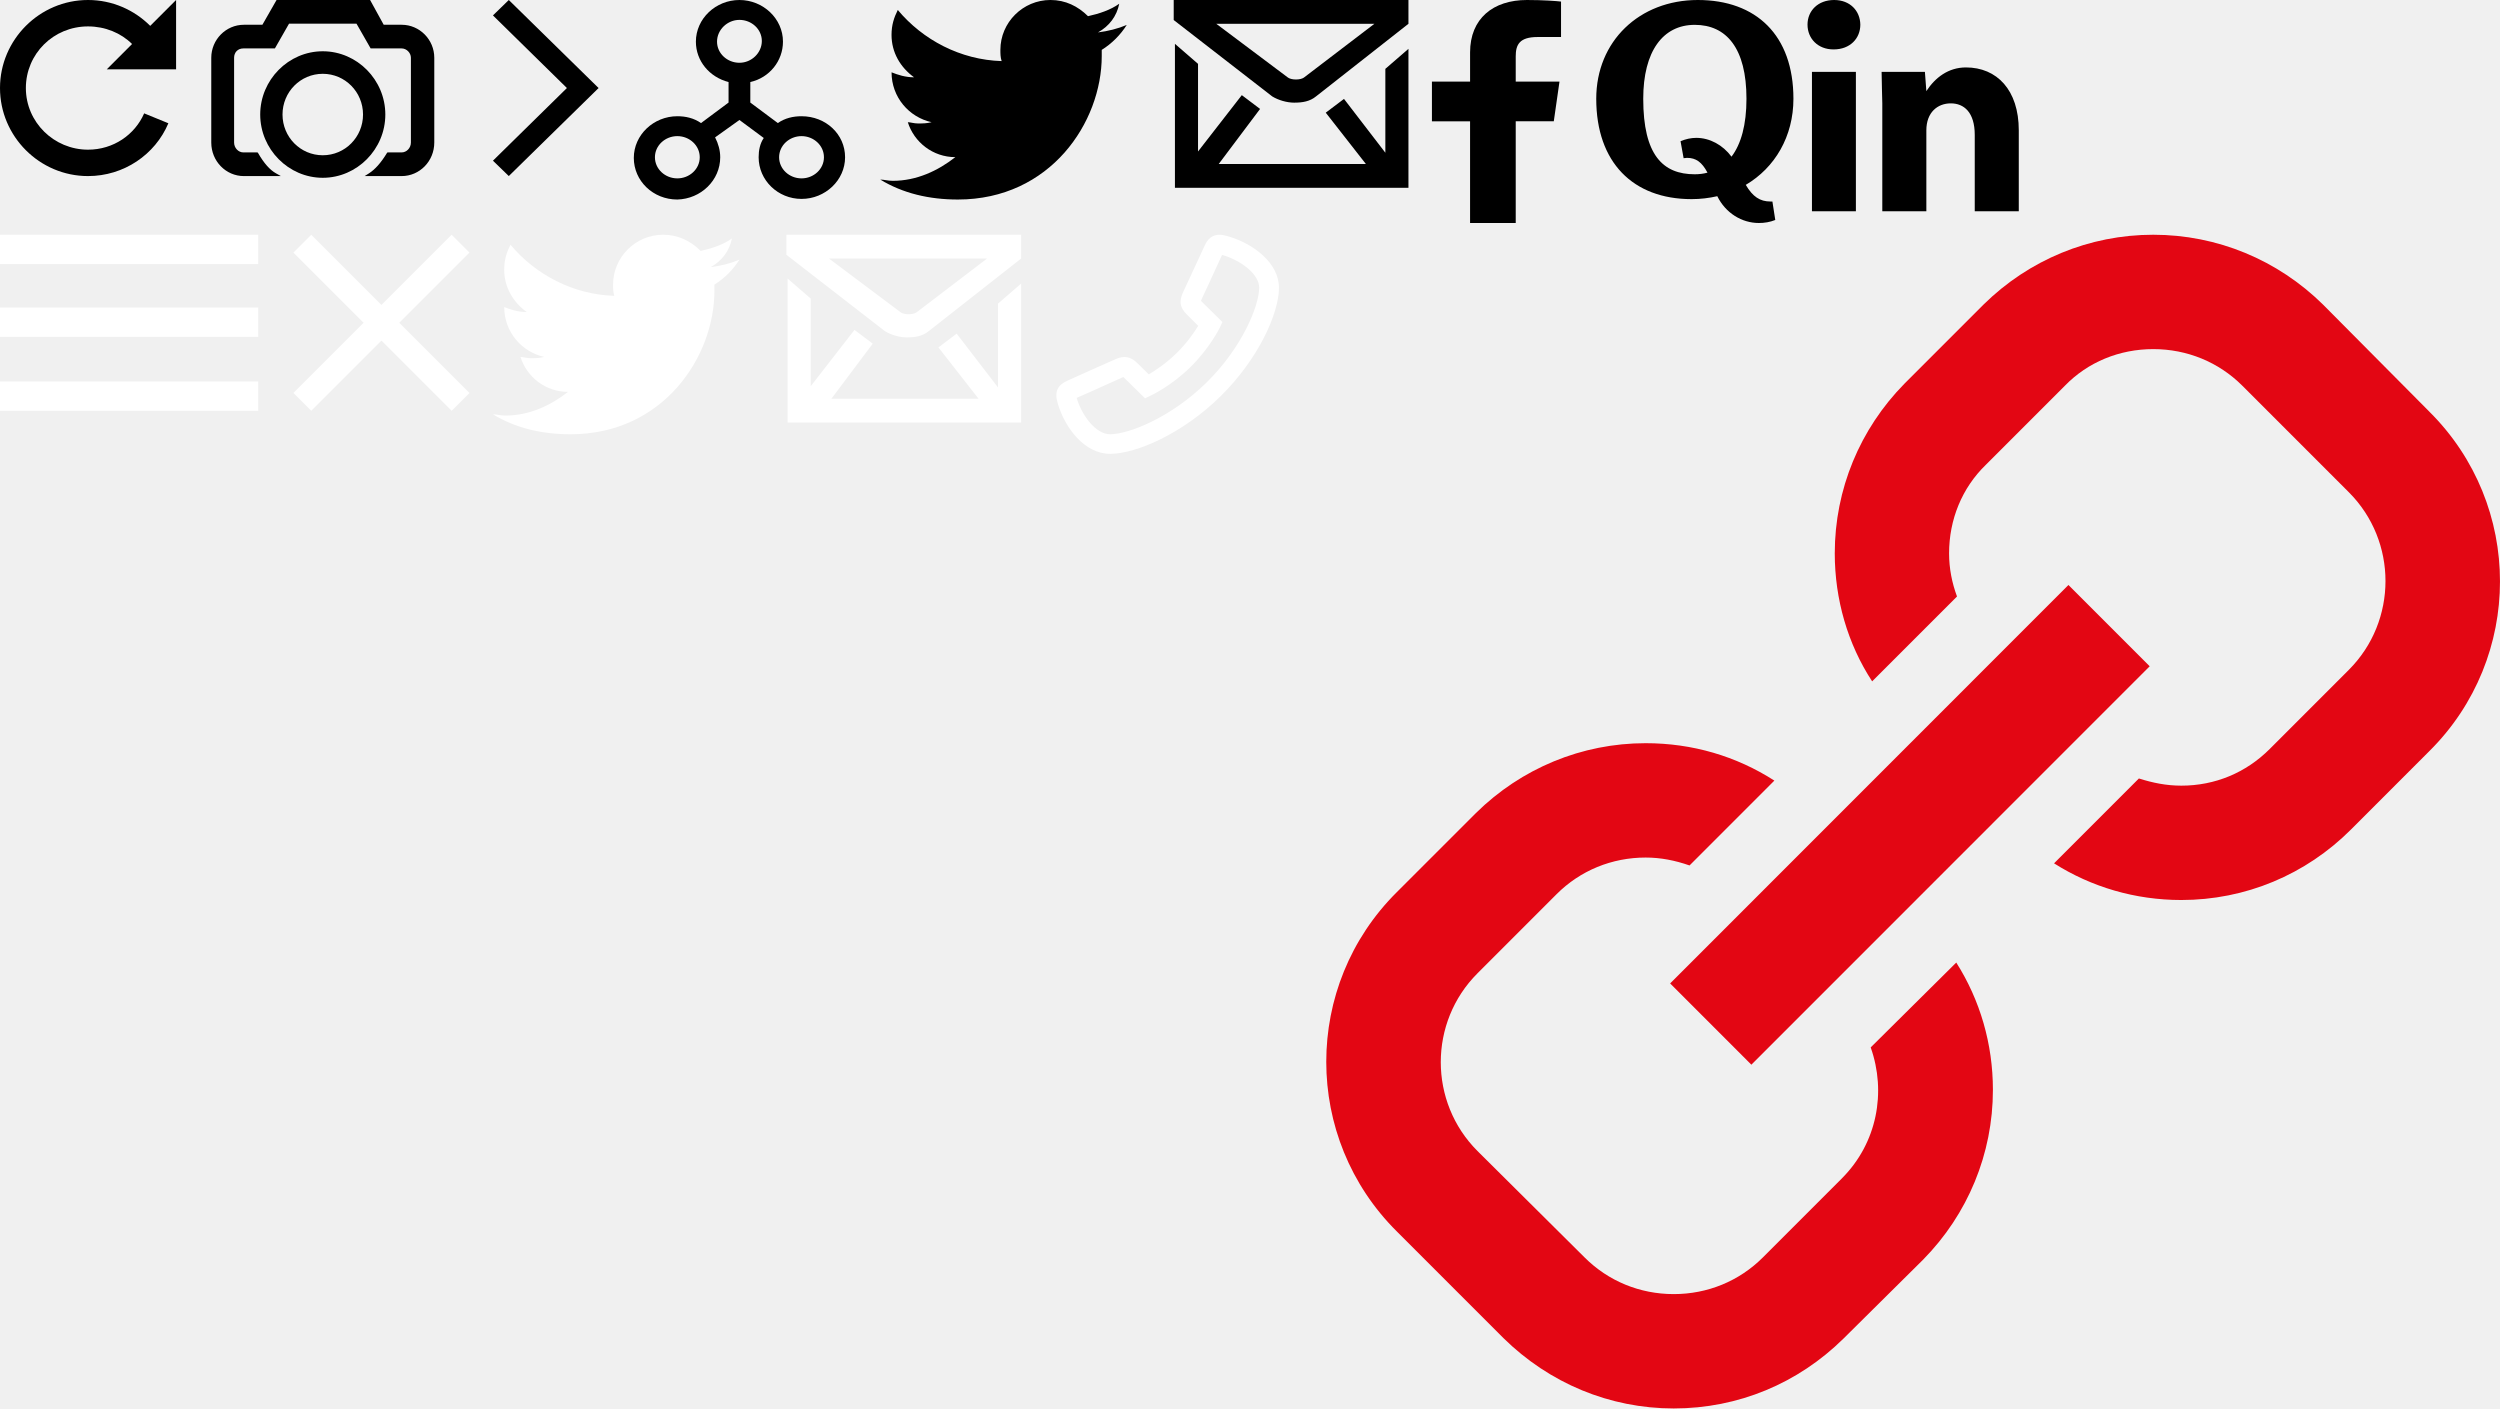
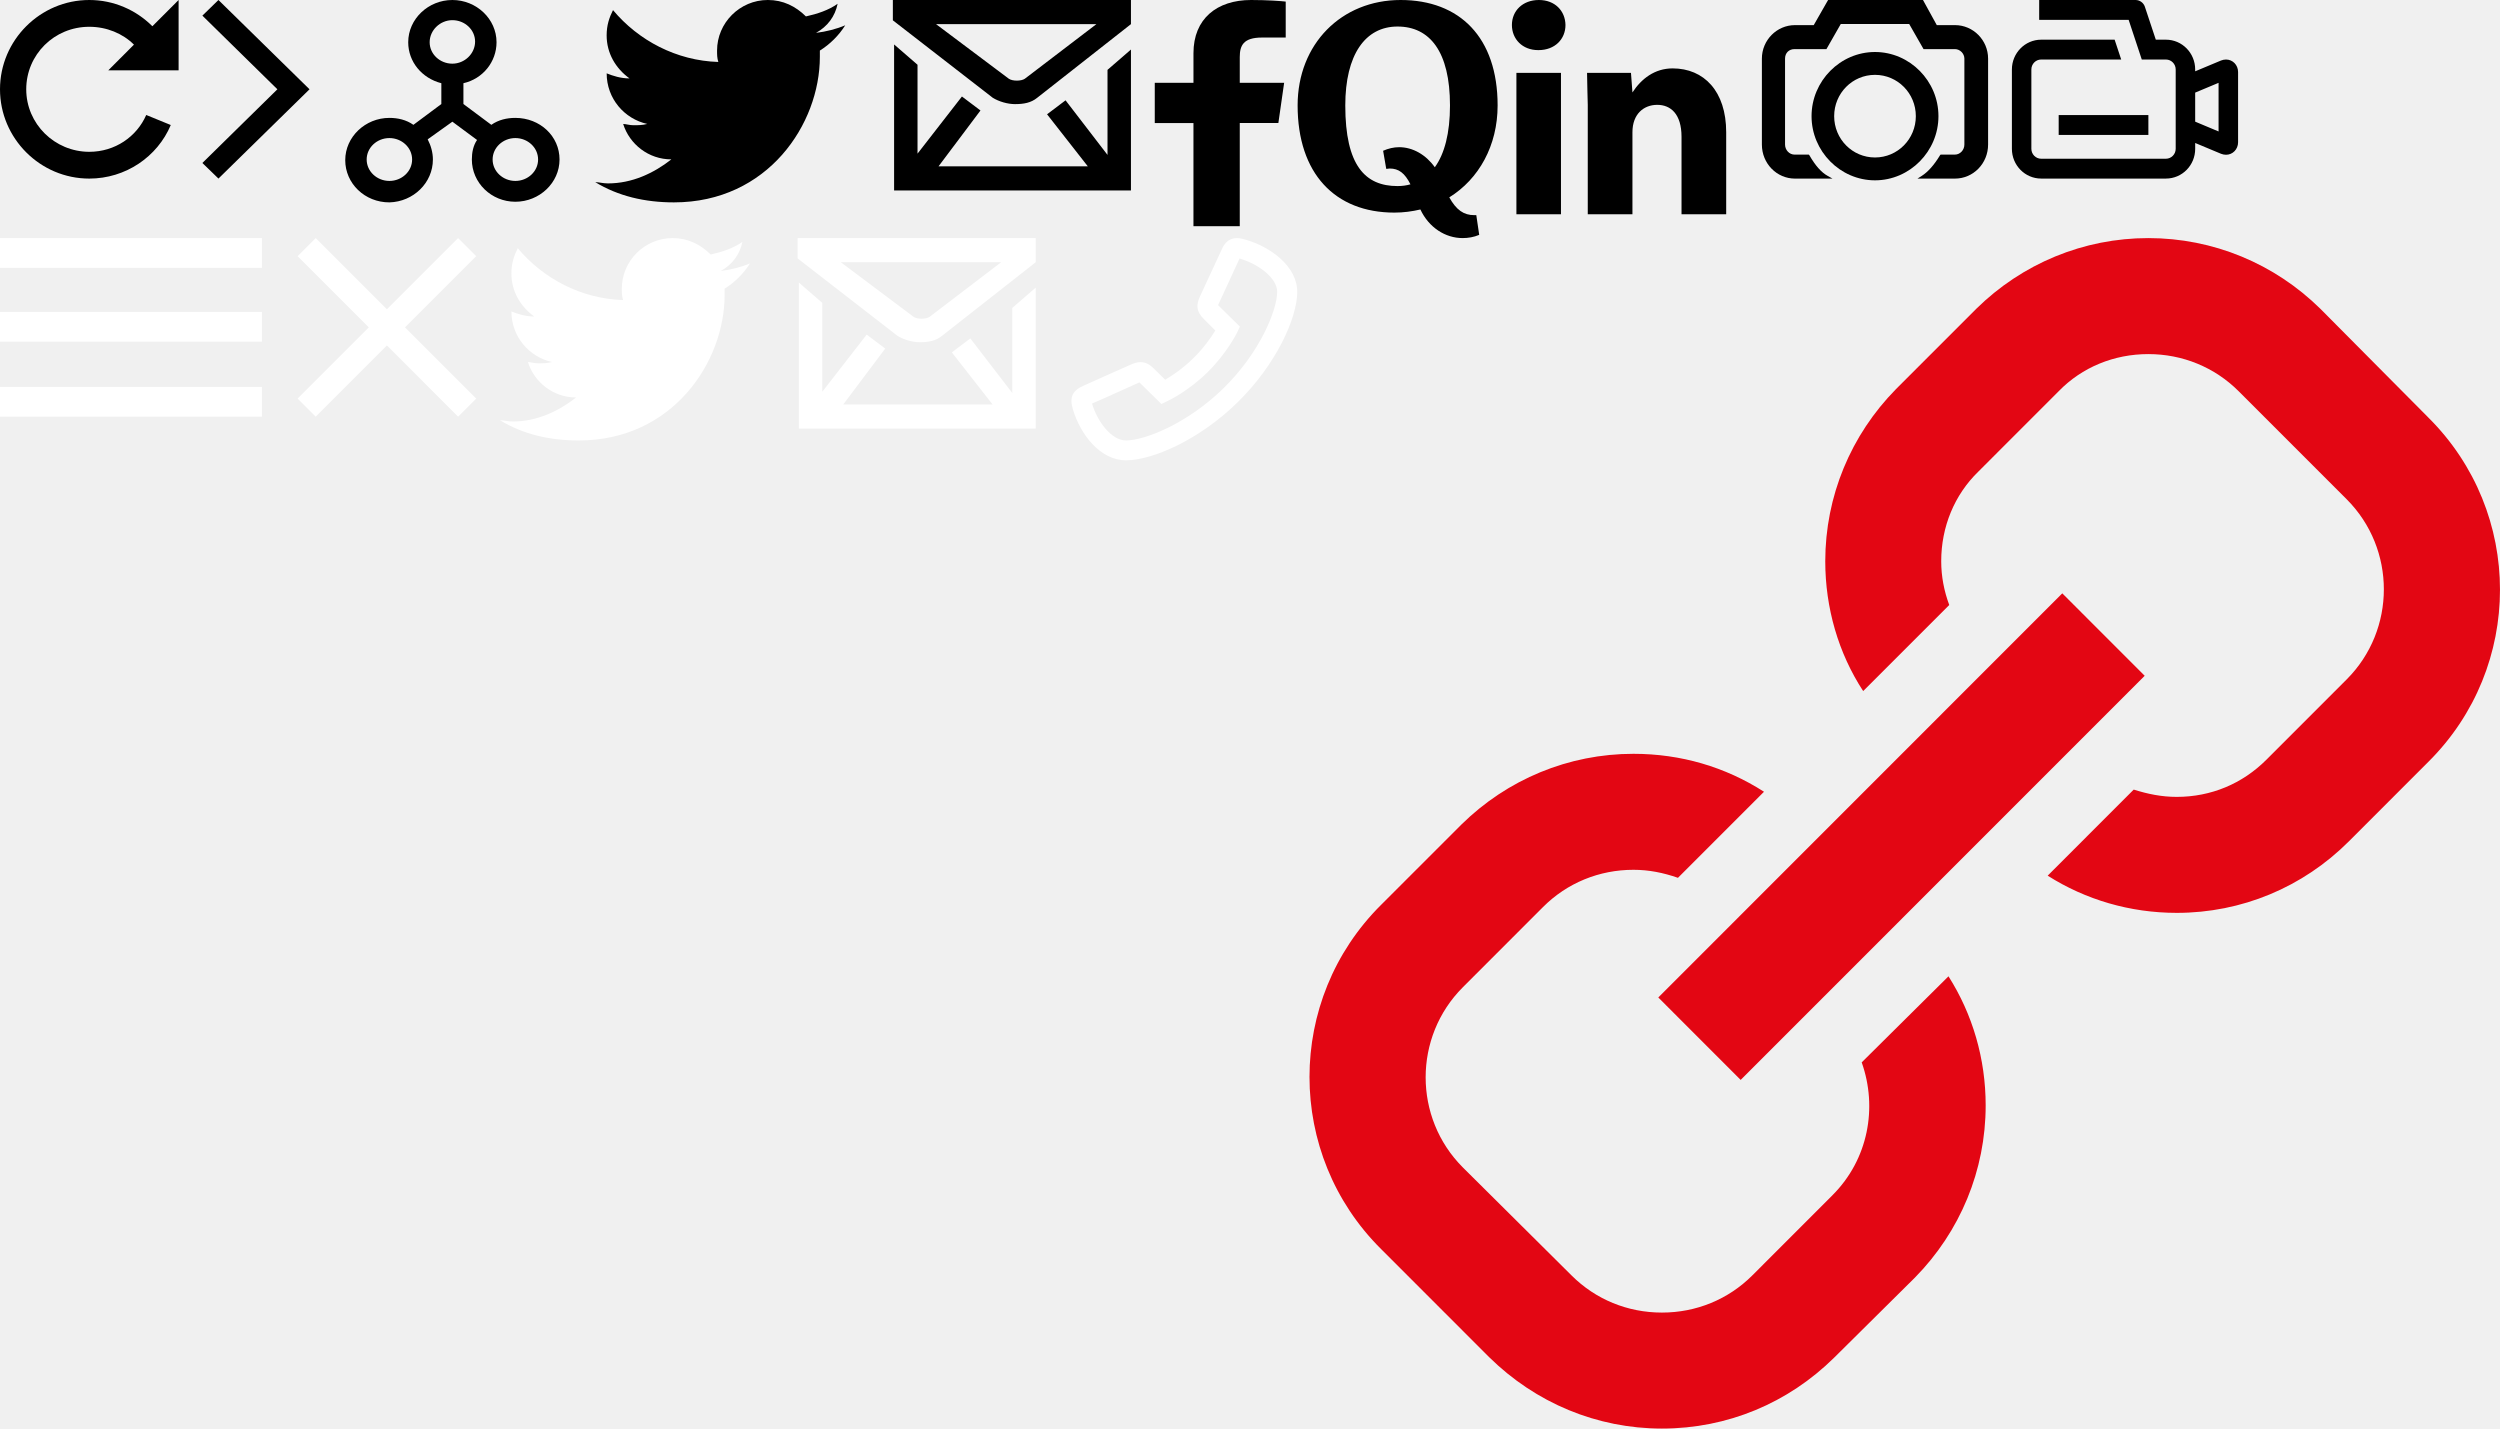
- <svg xmlns="http://www.w3.org/2000/svg" width="213" height="120" viewBox="0 0 213 120">
+ <svg xmlns="http://www.w3.org/2000/svg" width="210" height="120" viewBox="0 0 210 120">
  <g fill="none" fill-rule="evenodd">
    <path d="M7.5 0C3.376 0 0 3.376 0 7.5c0 4.126 3.375 7.502 7.5 7.502 3.048 0 5.72-1.828 6.845-4.5l-2.062-.844c-.797 1.828-2.626 3.094-4.782 3.094-2.906 0-5.297-2.344-5.297-5.25 0-2.907 2.344-5.252 5.298-5.252 1.454 0 2.814.563 3.75 1.5L9.096 5.908h5.907V0l-2.204 2.204C11.438.844 9.564 0 7.5 0" fill="#000" />
    <g fill="#000">
-       <path d="M32.83 9.758c0-2.954-2.41-5.39-5.33-5.39s-5.33 2.436-5.33 5.39c0 2.953 2.41 5.39 5.33 5.39s5.33-2.437 5.33-5.39zm-5.33 3.47c-1.9 0-3.43-1.548-3.43-3.47 0-1.922 1.53-3.47 3.43-3.47 1.9 0 3.43 1.548 3.43 3.47 0 1.922-1.53 3.47-3.43 3.47z" />
-       <path d="M34.222 2.11h-1.53L31.532 0h-7.97l-1.206 2.11H20.78C19.25 2.11 18 3.376 18 4.923v7.22c0 1.593 1.25 2.86 2.78 2.86h3.152l-.417-.235c-.51-.282-1.02-.844-1.53-1.735l-.046-.047h-1.206c-.417 0-.788-.375-.788-.844v-7.22c0-.468.324-.796.788-.796h2.688l1.205-2.11h5.747l1.206 2.11h2.64c.42 0 .79.375.79.797v7.22c0 .468-.37.843-.79.843h-1.204l-.046.047c-.51.844-1.02 1.406-1.53 1.735l-.37.234h3.152c1.53 0 2.78-1.266 2.78-2.86v-7.22c0-1.546-1.25-2.812-2.78-2.812" />
+       <path d="M162.83 9.758c0-2.954-2.41-5.39-5.33-5.39s-5.33 2.436-5.33 5.39c0 2.953 2.41 5.39 5.33 5.39s5.33-2.437 5.33-5.39zm-5.33 3.47c-1.902 0-3.43-1.548-3.43-3.47 0-1.922 1.528-3.47 3.43-3.47 1.9 0 3.43 1.548 3.43 3.47 0 1.922-1.53 3.47-3.43 3.47z" />
+       <path d="M164.22 2.11h-1.53L161.53 0h-7.97l-1.206 2.11h-1.576c-1.53 0-2.78 1.266-2.78 2.813v7.22c0 1.593 1.25 2.86 2.78 2.86h3.152l-.417-.235c-.51-.282-1.02-.844-1.53-1.735l-.046-.047h-1.205c-.417 0-.788-.375-.788-.844v-7.22c0-.468.324-.796.788-.796h2.688l1.205-2.11h5.747l1.206 2.11h2.64c.42 0 .79.375.79.797v7.22c0 .468-.37.843-.79.843h-1.204l-.046.047c-.51.844-1.02 1.406-1.53 1.735l-.37.234h3.152c1.53 0 2.78-1.266 2.78-2.86v-7.22c0-1.546-1.25-2.812-2.78-2.812" />
    </g>
-     <path d="M42 1.313L48.3 7.5 42 13.69 43.35 15l7.65-7.5L43.35 0 42 1.313M68.29 9.903c-.71 0-1.418.16-2.018.583l-2.345-1.748V6.99c1.636-.37 2.782-1.8 2.782-3.442C66.71 1.588 65.017 0 63 0c-2.02 0-3.71 1.59-3.71 3.548 0 1.642 1.146 3.02 2.783 3.442v1.748l-2.347 1.748c-.6-.424-1.308-.583-2.018-.583-2.018 0-3.708 1.59-3.708 3.55C54 15.41 55.636 17 57.708 17c2.018-.053 3.655-1.642 3.655-3.602 0-.582-.163-1.165-.437-1.694L63 10.222l2.072 1.535c-.326.476-.436 1.06-.436 1.64 0 1.96 1.636 3.55 3.655 3.55 2.02 0 3.71-1.59 3.71-3.55 0-1.958-1.636-3.494-3.71-3.494zm-8.672 3.495c0 1.007-.873 1.8-1.91 1.8-1.036 0-1.908-.793-1.908-1.8 0-1.005.872-1.8 1.908-1.8 1.037 0 1.91.795 1.91 1.8zm3.38-11.704c1.038 0 1.91.795 1.91 1.8 0 1.008-.872 1.854-1.91 1.854-1.035 0-1.907-.794-1.907-1.8s.873-1.854 1.91-1.854zM70.2 13.398c0 1.007-.873 1.8-1.91 1.8-1.036 0-1.91-.793-1.91-1.8 0-1.005.874-1.8 1.91-1.8 1.037 0 1.91.795 1.91 1.8z" fill="#000" />
+     <path d="M17 1.313L23.3 7.5 17 13.69 18.35 15l7.65-7.5L18.35 0 17 1.313M43.29 9.903c-.71 0-1.418.16-2.018.583l-2.345-1.748V6.99c1.636-.37 2.782-1.8 2.782-3.442C41.71 1.588 40.017 0 38 0c-2.02 0-3.71 1.59-3.71 3.548 0 1.642 1.146 3.02 2.783 3.442v1.748l-2.347 1.748c-.6-.424-1.308-.583-2.018-.583-2.018 0-3.708 1.59-3.708 3.55C29 15.41 30.636 17 32.708 17c2.018-.053 3.655-1.642 3.655-3.602 0-.582-.163-1.165-.437-1.694L38 10.222l2.072 1.535c-.326.476-.436 1.06-.436 1.64 0 1.96 1.636 3.55 3.655 3.55 2.02 0 3.71-1.59 3.71-3.55 0-1.958-1.636-3.494-3.71-3.494zm-8.672 3.495c0 1.007-.873 1.8-1.91 1.8-1.036 0-1.908-.793-1.908-1.8 0-1.005.872-1.8 1.908-1.8 1.037 0 1.91.795 1.91 1.8zm3.38-11.704c1.038 0 1.91.795 1.91 1.8 0 1.008-.872 1.854-1.91 1.854-1.035 0-1.907-.794-1.907-1.8s.873-1.854 1.91-1.854zM45.2 13.398c0 1.007-.873 1.8-1.91 1.8-1.036 0-1.91-.793-1.91-1.8 0-1.005.874-1.8 1.91-1.8 1.037 0 1.91.795 1.91 1.8z" fill="#000" />
    <path d="M0 35h22v-2.5H0V35zm0-6.3h22v-2.5H0v2.5zm0-6.2h22V20H0v2.5zM34.02 27.5L40 33.48 38.48 35l-5.98-5.98L26.52 35 25 33.48l5.98-5.98L25 21.52 26.52 20l5.98 5.98L38.48 20 40 21.52l-5.98 5.98" fill="#FFF" />
-     <path d="M93.868 4.25v.53c0 5.632-4.37 12.22-12.26 12.22-2.45 0-4.69-.53-6.608-1.7.32 0 .64.106 1.066.106 2.025 0 3.837-.85 5.33-2.018-1.92 0-3.518-1.275-4.05-2.976.212 0 .532.107.852.107.426 0 .746 0 1.172-.108-1.918-.425-3.41-2.125-3.41-4.25.532.213 1.172.425 1.918.425-1.173-.85-1.92-2.125-1.92-3.612 0-.85.215-1.488.534-2.125 2.132 2.55 5.33 4.25 8.848 4.356-.107-.32-.107-.637-.107-.956 0-2.337 1.92-4.25 4.264-4.25 1.28 0 2.345.53 3.2 1.38.958-.21 1.917-.53 2.663-1.06-.213 1.06-.853 1.91-1.812 2.442.853-.106 1.706-.318 2.452-.637-.533.85-1.28 1.594-2.132 2.125" fill="#000" />
+     <path d="M68.868 4.25v.53c0 5.632-4.37 12.22-12.26 12.22-2.45 0-4.69-.53-6.608-1.7.32 0 .64.106 1.066.106 2.025 0 3.837-.85 5.33-2.018-1.92 0-3.518-1.275-4.05-2.976.212 0 .532.107.852.107.426 0 .746 0 1.172-.108-1.918-.425-3.41-2.125-3.41-4.25.532.213 1.172.425 1.918.425-1.173-.85-1.92-2.125-1.92-3.612 0-.85.215-1.488.534-2.125 2.132 2.55 5.33 4.25 8.848 4.356-.107-.32-.107-.637-.107-.956 0-2.337 1.92-4.25 4.264-4.25 1.28 0 2.345.53 3.2 1.38.958-.21 1.917-.53 2.663-1.06-.213 1.06-.853 1.91-1.812 2.442.853-.106 1.706-.318 2.452-.637-.533.85-1.28 1.594-2.132 2.125" fill="#000" />
    <path d="M60.868 24.25v.53c0 5.632-4.37 12.22-12.26 12.22-2.45 0-4.69-.53-6.608-1.7.32 0 .64.106 1.066.106 2.025 0 3.837-.85 5.33-2.018-1.92 0-3.518-1.275-4.05-2.976.212 0 .532.107.852.107.426 0 .746 0 1.172-.108-1.918-.425-3.41-2.125-3.41-4.25.532.213 1.172.425 1.918.425-1.173-.85-1.92-2.125-1.92-3.612 0-.85.215-1.488.534-2.125 2.132 2.55 5.33 4.25 8.848 4.356-.107-.32-.107-.637-.107-.956 0-2.337 1.92-4.25 4.264-4.25 1.28 0 2.345.53 3.2 1.38.958-.21 1.917-.53 2.663-1.06-.213 1.06-.853 1.91-1.812 2.442.853-.106 1.706-.318 2.452-.637-.533.85-1.28 1.594-2.132 2.125" fill="#FFF" />
-     <path d="M120 0v2.027l-7.875 6.186c-.52.427-1.14.533-1.866.533-.623 0-1.348-.213-1.867-.533L100 1.707V0h20zm-1.968 5.866L120 4.16V16h-19.896V3.734l1.968 1.706v7.466l3.73-4.8 1.556 1.174-3.524 4.693h12.54l-3.42-4.373 1.554-1.173 3.524 4.586V5.866zm-.933-3.84h-13.474l6.115 4.587c.31.213 1.038.213 1.348 0l6.01-4.586z" fill="#000" />
+     <path d="M95 0v2.027l-7.875 6.186c-.52.427-1.14.533-1.866.533-.623 0-1.348-.213-1.867-.533L75 1.707V0h20zm-1.968 5.866L95 4.16V16H75.104V3.734l1.968 1.706v7.466l3.73-4.8L82.36 9.28l-3.524 4.693h12.54L87.953 9.6l1.554-1.173 3.524 4.586V5.866zm-.933-3.84H78.625l6.115 4.587c.31.213 1.038.213 1.348 0l6.01-4.586z" fill="#000" />
    <path d="M87 20v2.027l-7.875 6.186c-.52.427-1.14.533-1.866.533-.623 0-1.348-.213-1.867-.533L67 21.707V20h20zm-1.968 5.866L87 24.16V36H67.104V23.734l1.968 1.706v7.466l3.73-4.8 1.556 1.174-3.524 4.693h12.54l-3.42-4.373 1.554-1.173 3.524 4.586v-7.147zm-.933-3.84H70.625l6.115 4.587c.31.213 1.038.213 1.348 0l6.01-4.586z" fill="#FFF" />
-     <path d="M129.14 19v-8.666h3.243l.485-3.38h-3.728V4.8c0-.978.302-1.646 1.866-1.646H133V.134C132.655.09 131.47 0 130.094 0c-2.875 0-4.843 1.574-4.843 4.465v2.49H122v3.38h3.25V19h3.89" fill="#000" />
+     <path d="M104.14 19v-8.666h3.243l.485-3.38h-3.728V4.8c0-.978.302-1.646 1.866-1.646H108V.134C107.655.09 106.47 0 105.094 0c-2.875 0-4.843 1.574-4.843 4.465v2.49H97v3.38h3.25V19h3.89" fill="#000" />
    <path d="M94.583 38.667h.032c2.212-.02 6.14-1.72 9.367-4.896 3.24-3.187 4.965-7.05 4.986-9.218.02-2.177-2.244-3.823-4.36-4.427-.223-.063-.467-.125-.7-.125-.868 0-1.175.698-1.323 1.042-.307.677-.73 1.583-1.1 2.375-.265.562-.51 1.083-.678 1.458-.318.708-.37 1.26.34 1.948l.94.937c-.327.542-.94 1.438-1.84 2.323-.9.886-1.822 1.49-2.372 1.813l-.942-.927c-.18-.178-.56-.553-1.132-.553-.317 0-.592.114-.857.23-.37.166-.91.405-1.482.655-.803.365-1.724.78-2.412 1.083-.974.417-1.228.98-.93 1.99.612 2.073 2.274 4.292 4.465 4.292zm-2.847-4.77c.7-.303 1.62-.71 2.434-1.084.572-.25 1.09-.49 1.46-.657.033-.01.065-.02.086-.03.01 0 .01.01.02.02l1.822 1.79.54-.26c.063-.03 1.714-.81 3.344-2.416 1.62-1.604 2.424-3.23 2.456-3.29l.254-.532-1.81-1.782c-.01-.01-.02-.02-.02-.03.01-.022.02-.043.03-.074.17-.375.403-.885.667-1.437.37-.802.793-1.71 1.1-2.396h.01c1.557.447 3.165 1.624 3.155 2.81-.02 1.532-1.43 5.053-4.488 8.064-3.07 3.01-6.637 4.396-8.203 4.406h-.01c-1.207 0-2.393-1.563-2.848-3.083v-.02z" fill="#FFF" />
-     <path d="M156.936 100.392l-6.738 6.74c-2.022 2.022-4.717 3.125-7.596 3.125-2.88 0-5.574-1.103-7.596-3.125l-9.127-9.068c-4.166-4.167-4.166-10.968 0-15.135l6.737-6.74c2.022-2.023 4.717-3.126 7.596-3.126 1.286 0 2.51.245 3.736.674l7.228-7.23c-3.247-2.084-6.984-3.187-10.965-3.187-5.452 0-10.597 2.146-14.456 5.945l-6.74 6.74c-8.023 7.966-8.023 20.956 0 28.92l9.067 9.07c3.92 3.86 9.066 6.005 14.518 6.005 5.513 0 10.597-2.145 14.456-5.944l6.8-6.74c3.797-3.86 5.94-9.007 5.94-14.46 0-3.922-1.1-7.66-3.123-10.846l-7.29 7.23c1.35 3.8.552 8.15-2.45 11.152zm50.046-65.318l-9.066-9.13c-3.86-3.8-9.005-5.944-14.457-5.944s-10.598 2.145-14.457 5.944l-6.738 6.74c-3.798 3.86-5.942 9.007-5.942 14.46 0 3.922 1.103 7.72 3.185 10.907l7.23-7.23c-.43-1.163-.675-2.39-.675-3.675 0-2.88 1.102-5.576 3.124-7.537l6.738-6.74c1.96-2.022 4.655-3.125 7.534-3.125 2.878 0 5.574 1.103 7.595 3.125l9.066 9.068c4.166 4.167 4.166 10.968 0 15.135l-6.737 6.74c-2.022 2.023-4.656 3.126-7.535 3.126-1.286 0-2.45-.245-3.614-.612l-7.228 7.23c3.185 2.022 6.922 3.125 10.842 3.125 5.452 0 10.598-2.146 14.457-6.006l6.677-6.68c8.024-7.965 8.024-20.955 0-28.92zm-23.83 21.69l-6.92-6.923-33.936 33.947 6.92 6.924 33.937-33.945z" fill="#E30613" />
-     <path d="M150.83 17.168c-.87 0-1.5-.405-2.09-1.418 2.485-1.463 4.06-4.124 4.06-7.336 0-5.422-3.178-8.414-8.147-8.414C139.683 0 136 3.507 136 8.414c0 5.422 3.13 8.552 8.128 8.552.76 0 1.49-.092 2.185-.25.712 1.446 2.1 2.284 3.543 2.284.47 0 .947-.074 1.397-.258l-.244-1.574h-.18zm-6.308-5.422c-.45 0-.9.1-1.34.285l.262 1.447c.103 0 .206-.028.29-.028.76 0 1.266.358 1.744 1.26-.337.092-.703.138-1.087.138-2.71 0-4.387-1.63-4.387-6.434 0-4.05 1.678-6.297 4.388-6.297 2.7 0 4.407 1.99 4.407 6.297 0 2.218-.46 3.866-1.275 4.934-.74-.994-1.847-1.602-3-1.602zM154.378 6.123V18h3.744V6.123h-3.744zm9.747 4.982c0-1.535.958-2.298 2.083-2.298 1.125 0 2.04.763 2.04 2.684V18H172v-6.895c0-3.447-1.872-5.36-4.5-5.36-1.503 0-2.628.87-3.375 2.02l-.123-1.642h-3.69c0 .404.06 2.684.06 2.684V18h3.753v-6.895zm-7.893-6.895c1.39 0 2.268-.933 2.268-2.11-.018-1.184-.88-2.1-2.232-2.1C154.896 0 154 .916 154 2.1c0 1.177.88 2.11 2.206 2.11h.026z" fill="#000" />
+     <path d="M153.936 100.392l-6.738 6.74c-2.022 2.022-4.717 3.125-7.596 3.125-2.88 0-5.574-1.103-7.596-3.125l-9.127-9.068c-4.166-4.167-4.166-10.968 0-15.135l6.737-6.74c2.022-2.023 4.717-3.126 7.596-3.126 1.286 0 2.51.245 3.736.674l7.228-7.23c-3.247-2.084-6.984-3.187-10.965-3.187-5.452 0-10.597 2.146-14.456 5.945l-6.74 6.74c-8.023 7.966-8.023 20.956 0 28.92l9.067 9.07c3.92 3.86 9.066 6.005 14.518 6.005 5.513 0 10.597-2.145 14.456-5.944l6.8-6.74c3.797-3.86 5.94-9.007 5.94-14.46 0-3.922-1.1-7.66-3.123-10.846l-7.29 7.23c1.35 3.8.552 8.15-2.45 11.152zm50.046-65.318l-9.066-9.13c-3.86-3.8-9.005-5.944-14.457-5.944s-10.598 2.145-14.457 5.944l-6.738 6.74c-3.798 3.86-5.942 9.007-5.942 14.46 0 3.922 1.103 7.72 3.185 10.907l7.23-7.23c-.43-1.163-.675-2.39-.675-3.675 0-2.88 1.102-5.576 3.124-7.537l6.738-6.74c1.96-2.022 4.655-3.125 7.534-3.125 2.878 0 5.574 1.103 7.595 3.125l9.066 9.068c4.166 4.167 4.166 10.968 0 15.135l-6.737 6.74c-2.022 2.023-4.656 3.126-7.535 3.126-1.286 0-2.45-.245-3.614-.612l-7.228 7.23c3.185 2.022 6.922 3.125 10.842 3.125 5.452 0 10.598-2.146 14.457-6.006l6.677-6.68c8.024-7.965 8.024-20.955 0-28.92zm-23.83 21.69l-6.92-6.923-33.936 33.947 6.92 6.924 33.937-33.945z" fill="#E30613" />
+     <path d="M186.985 5c-.144 0-.287.03-.42.083l-2.17.907v-.157c0-1.375-1.096-2.5-2.457-2.5h-.85l-.92-2.77c-.114-.334-.43-.563-.78-.563h-8.097v1.667h7.515L179.91 5h2.028c.45 0 .82.375.82.833V12.5c0 .458-.37.833-.82.833h-10.483c-.45 0-.82-.375-.82-.833V5.833c0-.458.37-.833.82-.833h6.726l-.552-1.667h-6.173c-1.35 0-2.457 1.125-2.457 2.5V12.5c0 1.385 1.106 2.5 2.457 2.5h10.483c1.36 0 2.457-1.115 2.457-2.5v-.49l2.17.907c.133.052.276.083.42.083.563 0 1.013-.458 1.013-1.052V6.052c0-.594-.45-1.052-1.013-1.052zm-.625 6.042l-1.965-.823V7.78l1.965-.822v4.084zm-5.896.29V9.668h-7.535v1.666h7.534zM123.83 18.072c-.87 0-1.5-.427-2.09-1.493 2.485-1.54 4.06-4.342 4.06-7.723C125.8 3.15 122.622 0 117.653 0 112.683 0 109 3.692 109 8.857c0 5.707 3.13 9.002 8.128 9.002.76 0 1.49-.098 2.184-.263.713 1.52 2.1 2.403 3.544 2.403.47 0 .947-.078 1.397-.27l-.244-1.658h-.18zm-6.308-5.708c-.45 0-.9.107-1.34.3l.262 1.522c.103 0 .206-.03.29-.03.76 0 1.266.38 1.744 1.328-.337.097-.703.146-1.087.146-2.71 0-4.387-1.715-4.387-6.773 0-4.264 1.678-6.628 4.388-6.628 2.7 0 4.407 2.092 4.407 6.627 0 2.335-.46 4.07-1.275 5.193-.74-1.046-1.847-1.686-3-1.686zM131.5 2.1c-.018-1.184-.88-2.1-2.232-2.1C127.896 0 127 .916 127 2.1c0 1.177.88 2.11 2.206 2.11h.026c1.39 0 2.268-.933 2.268-2.11zm-4.122 4.023V18h3.744V6.123h-3.744zm9.747 4.982c0-1.535.958-2.298 2.083-2.298 1.125 0 2.04.763 2.04 2.684V18H145v-6.895c0-3.447-1.872-5.36-4.5-5.36-1.503 0-2.628.87-3.375 2.02l-.123-1.642h-3.69c0 .404.06 2.684.06 2.684V18h3.753v-6.895z" fill="#000" />
  </g>
</svg>
